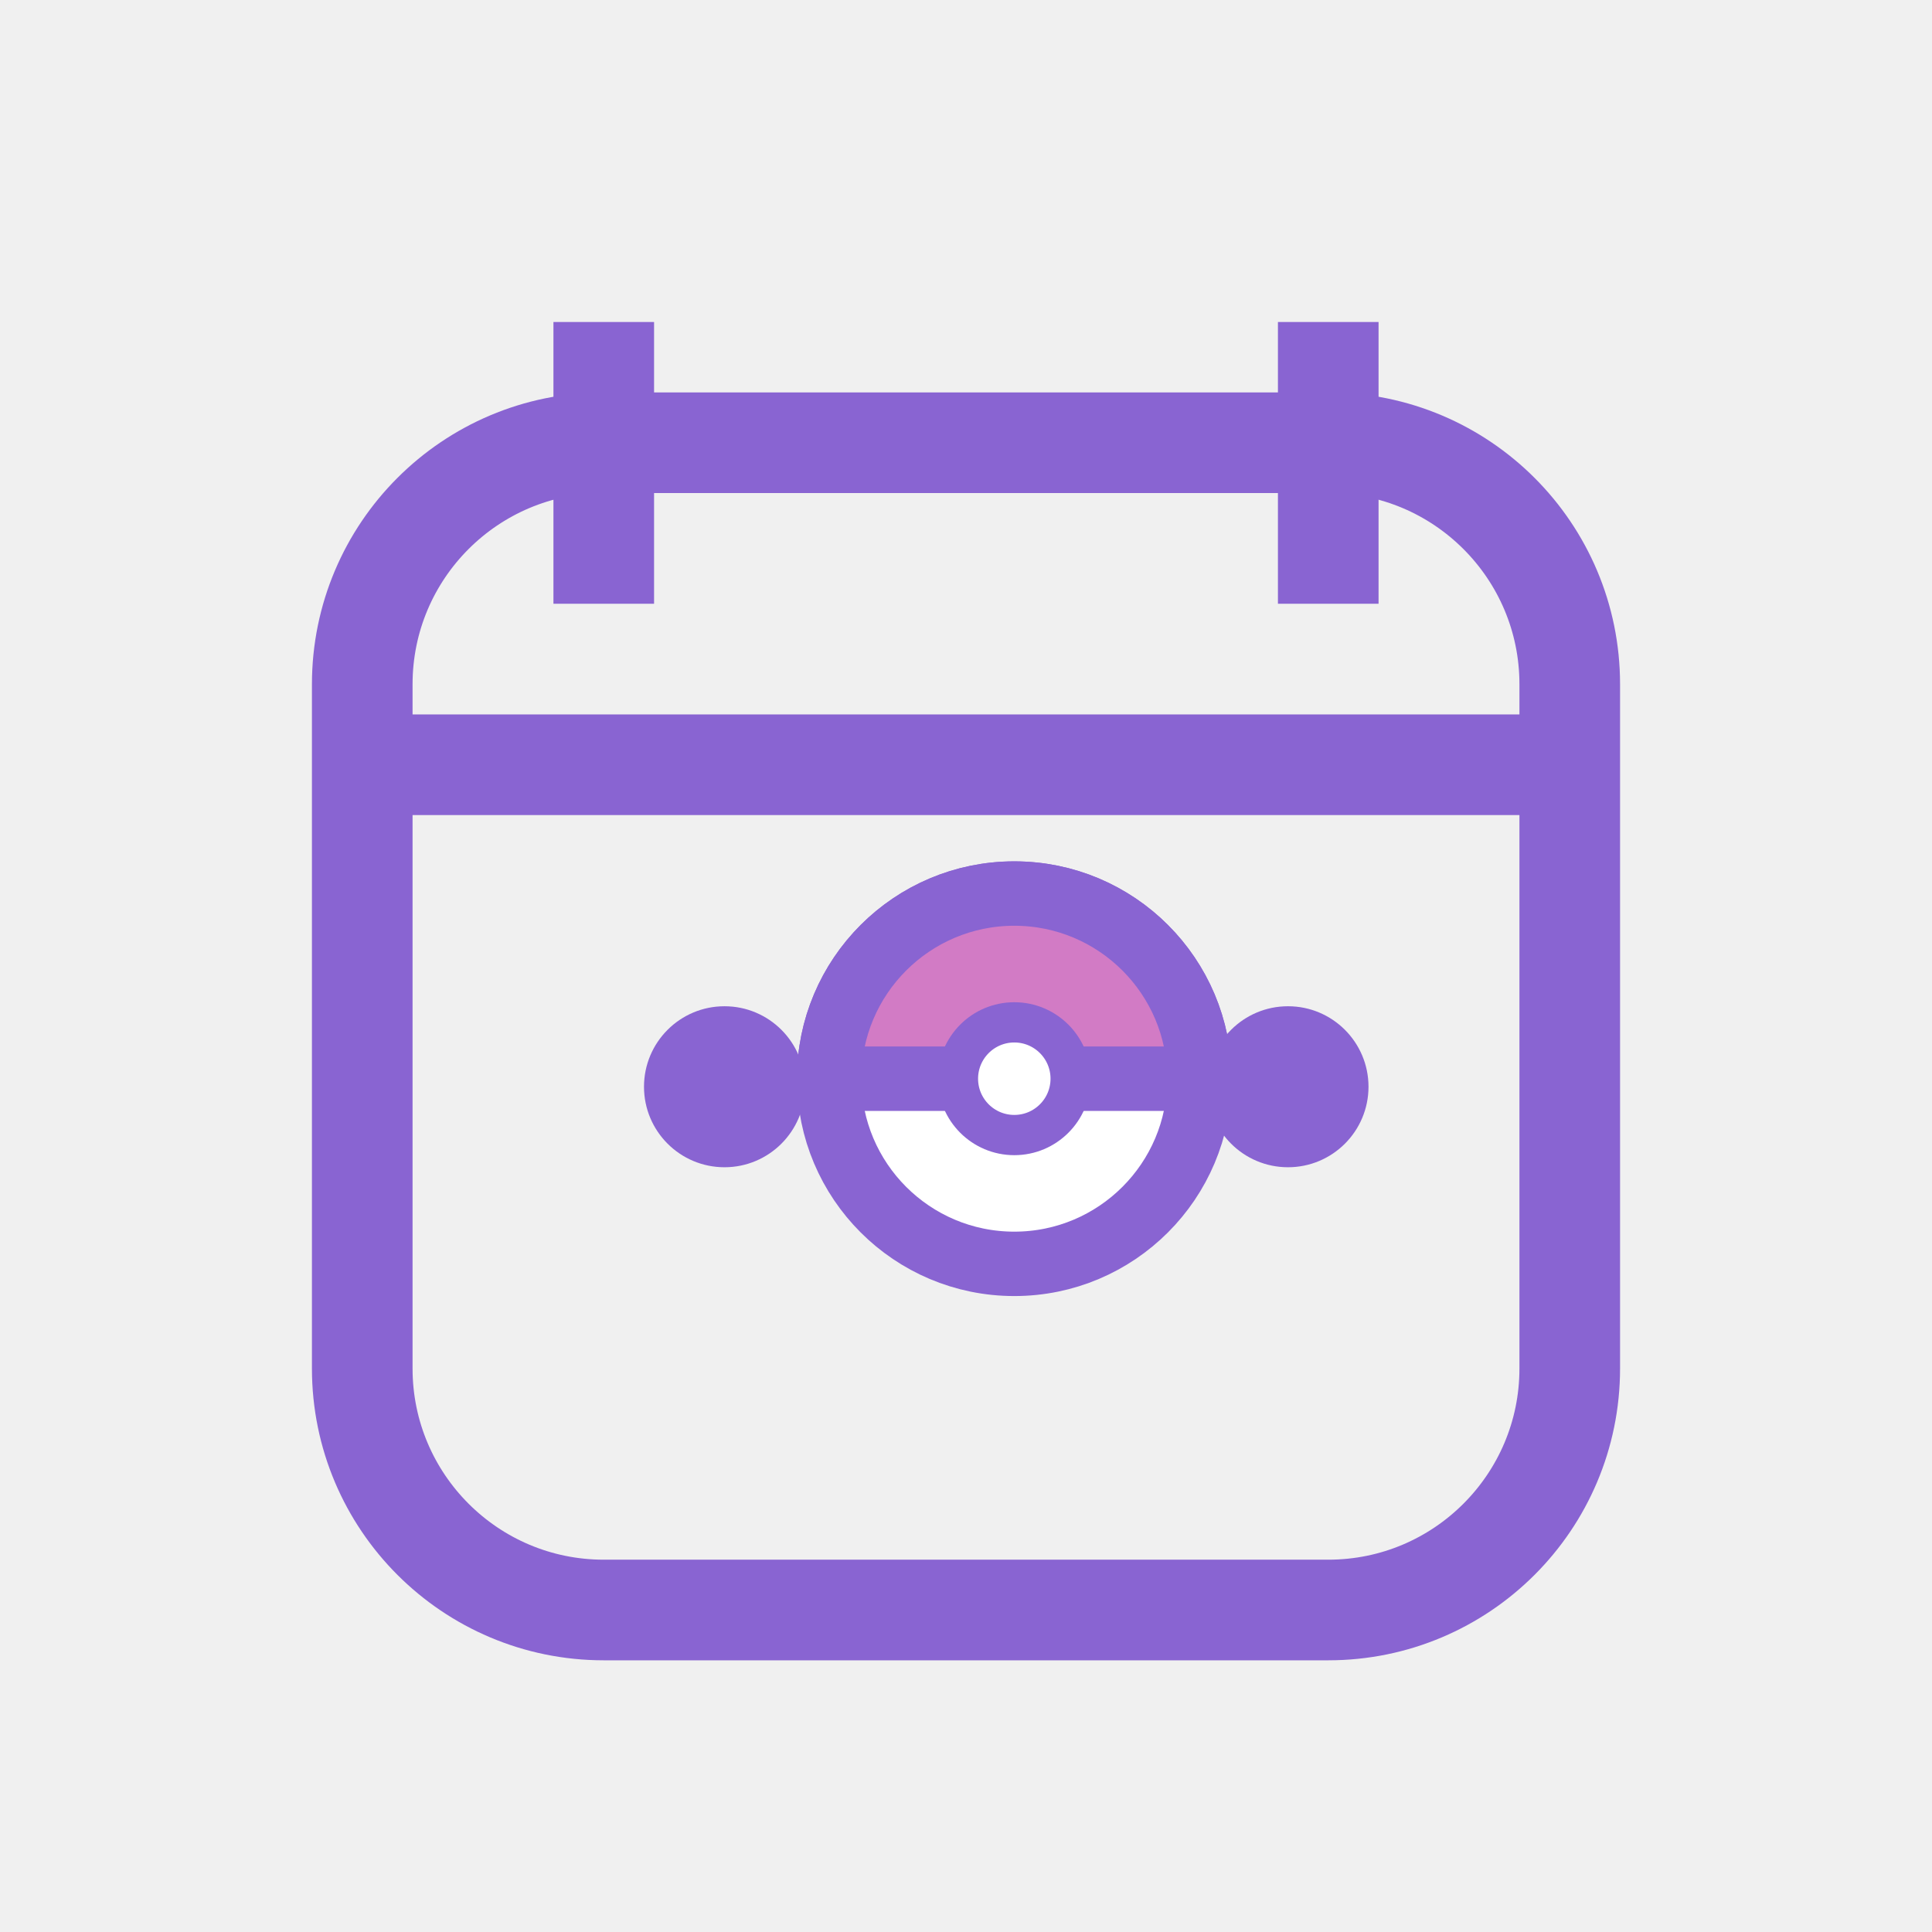
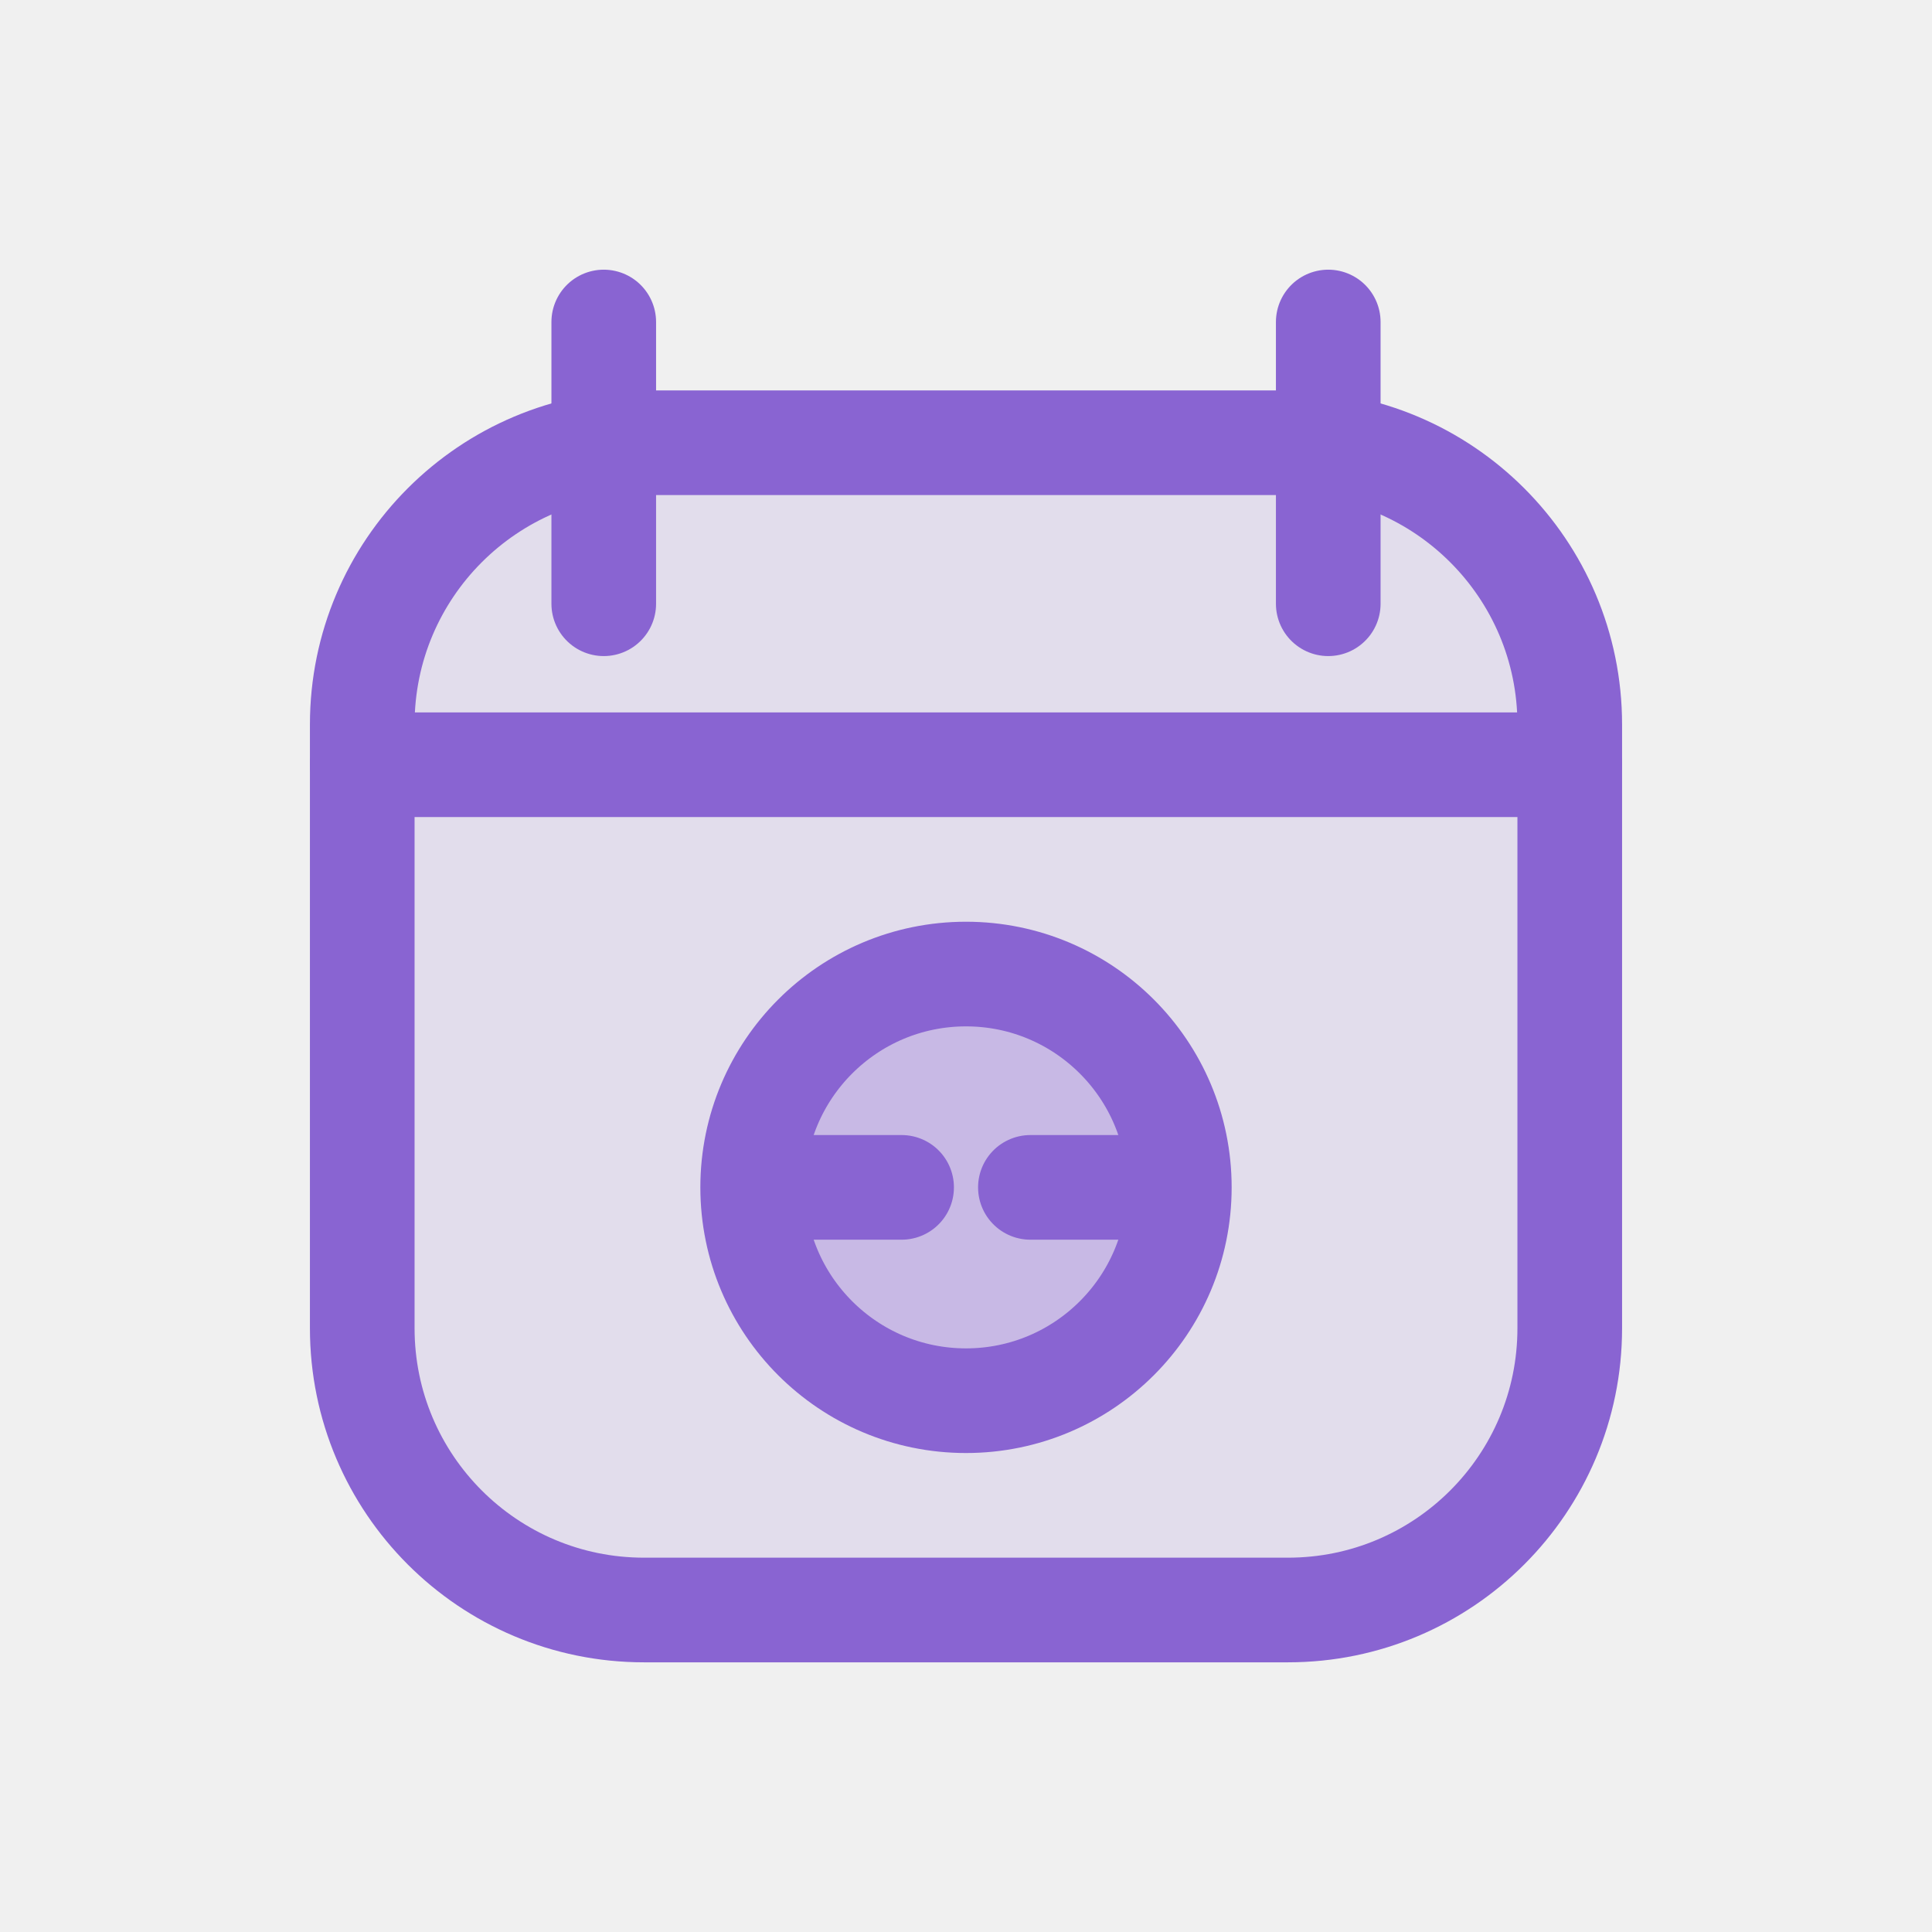
- <svg xmlns="http://www.w3.org/2000/svg" viewBox="0 0 48 48">
-   <rect x="9" y="11" width="30" height="29" rx="6" fill="none" stroke="#8964d2" stroke-width="2.5" />
-   <path d="M15 8v7M33 8v7M9 19h30" fill="none" stroke="#8964d2" stroke-width="2.5" />
-   <circle cx="18" cy="27" r="2" fill="#8964d2" />
-   <circle cx="32" cy="27" r="2" fill="#8964d2" />
-   <g transform="translate(21.2,22.8)">
-     <circle cx="4" cy="4" r="4.6" fill="#fff" stroke="#8964d2" stroke-width="1.6" />
-     <path d="M-.6 4a4.6 4.6 0 0 1 9.2 0Z" fill="#d27bc5" stroke="#8964d2" stroke-width="1.6" />
-     <rect x="-.6" y="3.4" width="9.2" height="1.1" fill="#8964d2" />
-     <circle cx="4" cy="4" r="1.4" fill="#fff" stroke="#8964d2" stroke-width="1" />
-   </g>
+ <svg xmlns="http://www.w3.org/2000/svg" viewBox="0 0 48 48" fill="none" stroke="#8964d2" stroke-width="2.6" stroke-linecap="round" stroke-linejoin="round">
+   <rect x="9" y="11" width="30" height="29" rx="7" fill="#8964d2" fill-opacity="0.14" />
+   <path d="M15 8v7M33 8v7M9 19h30" />
+   <circle cx="24" cy="29.5" r="5.3" fill="#8964d2" fill-opacity="0.3" />
+   <path d="M19.7 29.5h2.7M25.6 29.5h2.7" />
</svg>
